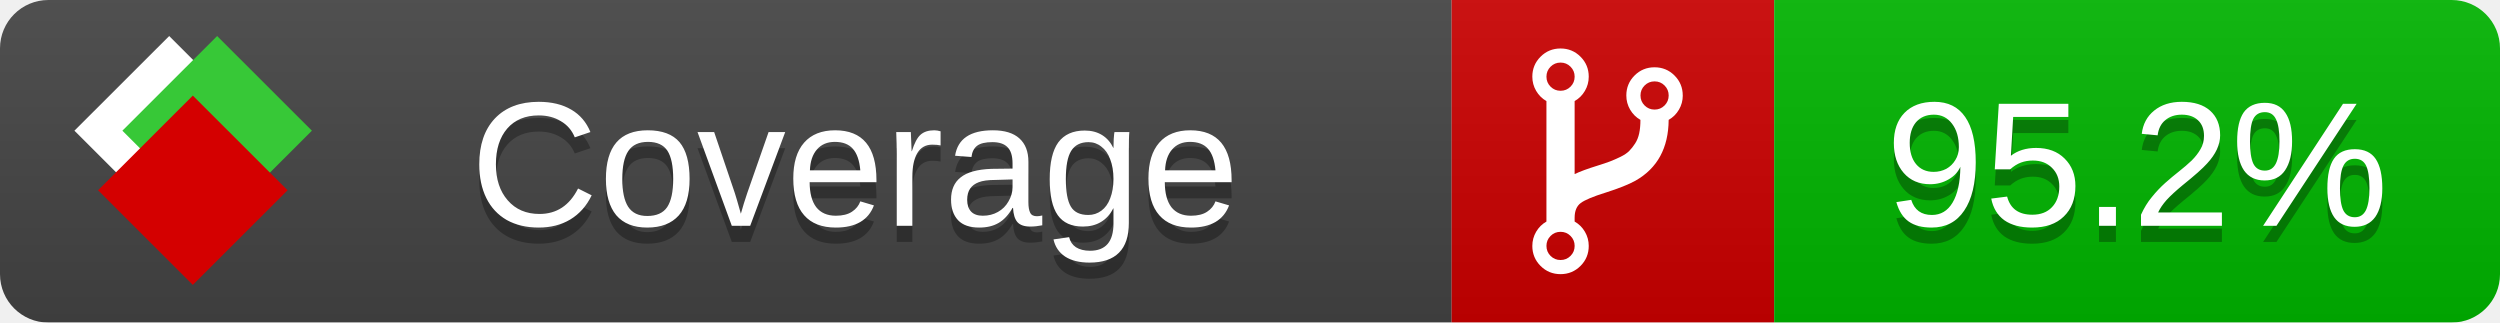
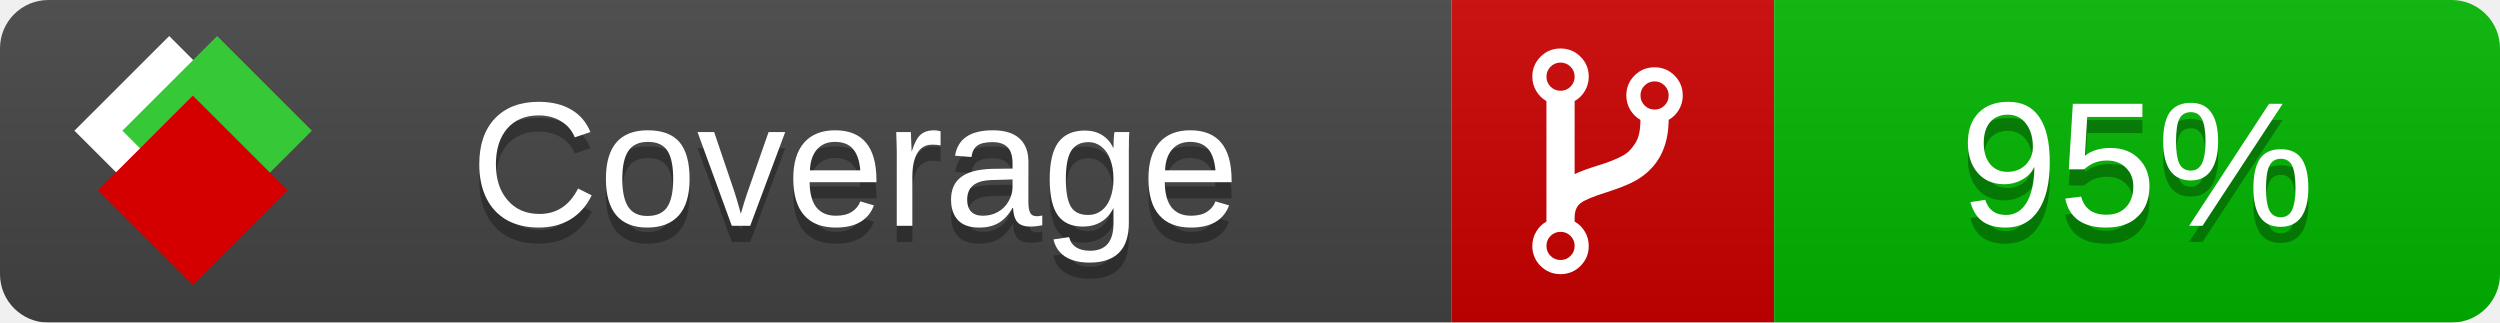
<svg xmlns="http://www.w3.org/2000/svg" xmlns:xlink="http://www.w3.org/1999/xlink" width="155" height="20">
  <style type="text/css">
          
            @keyframes fade1 {
                0% { visibility: visible; opacity: 1; }
               27% { visibility: visible; opacity: 1; }
               33% { visibility: hidden; opacity: 0; }
               60% { visibility: hidden; opacity: 0; }
               66% { visibility: hidden; opacity: 0; }
               93% { visibility: hidden; opacity: 0; }
              100% { visibility: visible; opacity: 1; }
            }
            @keyframes fade2 {
                0% { visibility: hidden; opacity: 0; }
               27% { visibility: hidden; opacity: 0; }
               33% { visibility: visible; opacity: 1; }
               60% { visibility: visible; opacity: 1; }
               66% { visibility: hidden; opacity: 0; }
               93% { visibility: hidden; opacity: 0; }
              100% { visibility: hidden; opacity: 0; }
            }
            @keyframes fade3 {
                0% { visibility: hidden; opacity: 0; }
               27% { visibility: hidden; opacity: 0; }
               33% { visibility: hidden; opacity: 0; }
               60% { visibility: hidden; opacity: 0; }
               66% { visibility: visible; opacity: 1; }
               93% { visibility: visible; opacity: 1; }
              100% { visibility: hidden; opacity: 0; }
            }
            .linecoverage {
                animation-duration: 15s;
                animation-name: fade1;
                animation-iteration-count: infinite;
            }
            .branchcoverage {
                animation-duration: 15s;
                animation-name: fade2;
                animation-iteration-count: infinite;
            }
            .methodcoverage {
                animation-duration: 15s;
                animation-name: fade3;
                animation-iteration-count: infinite;
            }
          
    </style>
  <defs>
    <linearGradient id="gradient" x2="0" y2="100%">
      <stop offset="0" stop-color="#bbb" stop-opacity=".1" />
      <stop offset="1" stop-opacity=".1" />
    </linearGradient>
    <linearGradient id="c">
      <stop offset="0" stop-color="#d40000" />
      <stop offset="1" stop-color="#ff2a2a" />
    </linearGradient>
    <linearGradient id="a">
      <stop offset="0" stop-color="#e0e0de" />
      <stop offset="1" stop-color="#fff" />
    </linearGradient>
    <linearGradient id="b">
      <stop offset="0" stop-color="#37c837" />
      <stop offset="1" stop-color="#217821" />
    </linearGradient>
    <linearGradient xlink:href="#a" id="e" x1="106.44" x2="69.96" y1="-11.96" y2="-46.84" gradientTransform="matrix(-.8426 -.00045 -.00045 -.8426 -94.27 -75.82)" gradientUnits="userSpaceOnUse" />
    <linearGradient xlink:href="#b" id="f" x1="56.19" x2="77.97" y1="-23.45" y2="10.62" gradientTransform="matrix(.8426 .00045 .00045 .8426 94.27 75.82)" gradientUnits="userSpaceOnUse" />
    <linearGradient xlink:href="#c" id="g" x1="79.98" x2="132.9" y1="10.79" y2="10.79" gradientTransform="matrix(.8426 .00045 .00045 .8426 94.27 75.82)" gradientUnits="userSpaceOnUse" />
    <mask id="mask">
      <rect width="155" height="20" rx="3" fill="#fff" />
    </mask>
    <g id="icon" transform="matrix(.04486 0 0 .04481 -.48 -.63)">
      <rect width="52.92" height="52.92" x="-109.72" y="-27.13" fill="url(#e)" transform="rotate(-135)" />
      <rect width="52.92" height="52.92" x="70.19" y="-39.18" fill="url(#f)" transform="rotate(45)" />
      <rect width="52.92" height="52.92" x="80.05" y="-15.74" fill="url(#g)" transform="rotate(45)" />
    </g>
  </defs>
  <g mask="url(#mask)">
    <rect x="0" y="0" width="90" height="20" fill="#444" />
    <rect x="90" y="0" width="20" height="20" fill="#c00" />
    <rect x="110" y="0" width="45" height="20" fill="#00B600" />
    <rect x="0" y="0" width="155" height="20" fill="url(#gradient)" />
  </g>
  <g>
    <path class="" fill="#fff" d="m 97.628,15.247 q 0,-0.364 -0.255,-0.619 -0.255,-0.255 -0.619,-0.255 -0.364,0 -0.619,0.255 -0.255,0.255 -0.255,0.619 0,0.364 0.255,0.619 0.255,0.255 0.619,0.255 0.364,0 0.619,-0.255 0.255,-0.255 0.255,-0.619 z m 0,-10.493 q 0,-0.364 -0.255,-0.619 -0.255,-0.255 -0.619,-0.255 -0.364,0 -0.619,0.255 -0.255,0.255 -0.255,0.619 0,0.364 0.255,0.619 0.255,0.255 0.619,0.255 0.364,0 0.619,-0.255 0.255,-0.255 0.255,-0.619 z m 5.83,1.166 q 0,-0.364 -0.255,-0.619 -0.255,-0.255 -0.619,-0.255 -0.364,0 -0.619,0.255 -0.255,0.255 -0.255,0.619 0,0.364 0.255,0.619 0.255,0.255 0.619,0.255 0.364,0 0.619,-0.255 0.255,-0.255 0.255,-0.619 z m 0.874,0 q 0,0.474 -0.237,0.879 -0.237,0.405 -0.638,0.633 -0.018,2.614 -2.059,3.771 -0.619,0.346 -1.849,0.738 -1.166,0.364 -1.544,0.647 -0.378,0.282 -0.378,0.911 l 0,0.237 q 0.401,0.228 0.638,0.633 0.237,0.405 0.237,0.879 0,0.729 -0.51,1.239 -0.51,0.51 -1.239,0.51 -0.729,0 -1.239,-0.51 -0.51,-0.51 -0.51,-1.239 0,-0.474 0.237,-0.879 0.237,-0.405 0.638,-0.633 l 0,-7.469 q -0.401,-0.228 -0.638,-0.633 -0.237,-0.405 -0.237,-0.879 0,-0.729 0.51,-1.239 0.51,-0.51 1.239,-0.51 0.729,0 1.239,0.51 0.51,0.51 0.51,1.239 0,0.474 -0.237,0.879 -0.237,0.405 -0.638,0.633 l 0,4.527 q 0.492,-0.237 1.403,-0.519 0.501,-0.155 0.797,-0.269 0.296,-0.114 0.642,-0.282 0.346,-0.169 0.537,-0.36 0.191,-0.191 0.369,-0.465 0.178,-0.273 0.255,-0.633 0.077,-0.36 0.077,-0.833 -0.401,-0.228 -0.638,-0.633 -0.237,-0.405 -0.237,-0.879 0,-0.729 0.51,-1.239 0.51,-0.51 1.239,-0.51 0.729,0 1.239,0.51 0.51,0.51 0.51,1.239 z" />
  </g>
  <g fill="#fff" text-anchor="middle" font-family="Verdana,Arial,Geneva,sans-serif" font-size="11">
    <a xlink:href="https://github.com/danielpalme/ReportGenerator" target="_top">
      <use xlink:href="#icon" transform="translate(3,1) scale(3.5)" />
    </a>
    <text x="53" y="15" fill="#010101" fill-opacity=".3">Coverage</text>
    <text x="53" y="14" fill="#fff">Coverage</text>
-     <text class="" x="132.5" y="15" fill="#010101" fill-opacity=".3">95.2%</text>
-     <text class="" x="132.5" y="14">95.2%</text>
+     <text class="" x="132.5" y="15" fill="#010101" fill-opacity=".3">95%</text>
+     <text class="" x="132.5" y="14">95%</text>
  </g>
  <g>
    <rect class="" x="90" y="0" width="65" height="20" fill-opacity="0" />
  </g>
</svg>
